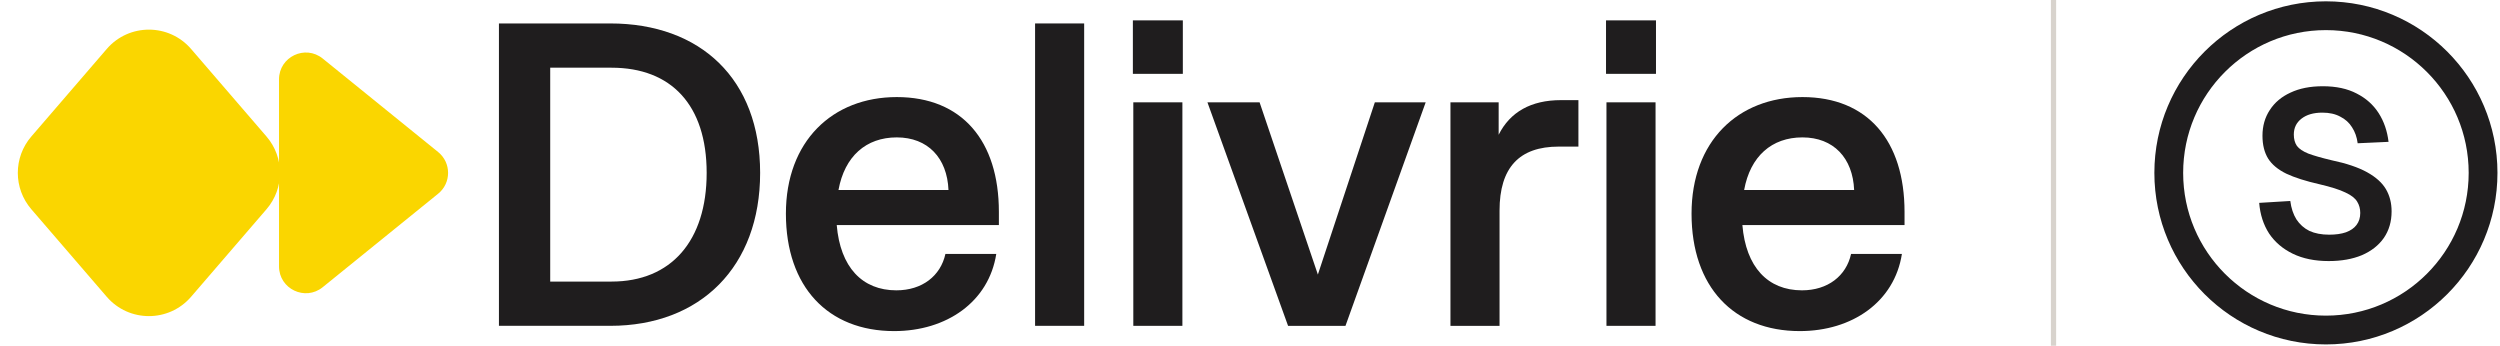
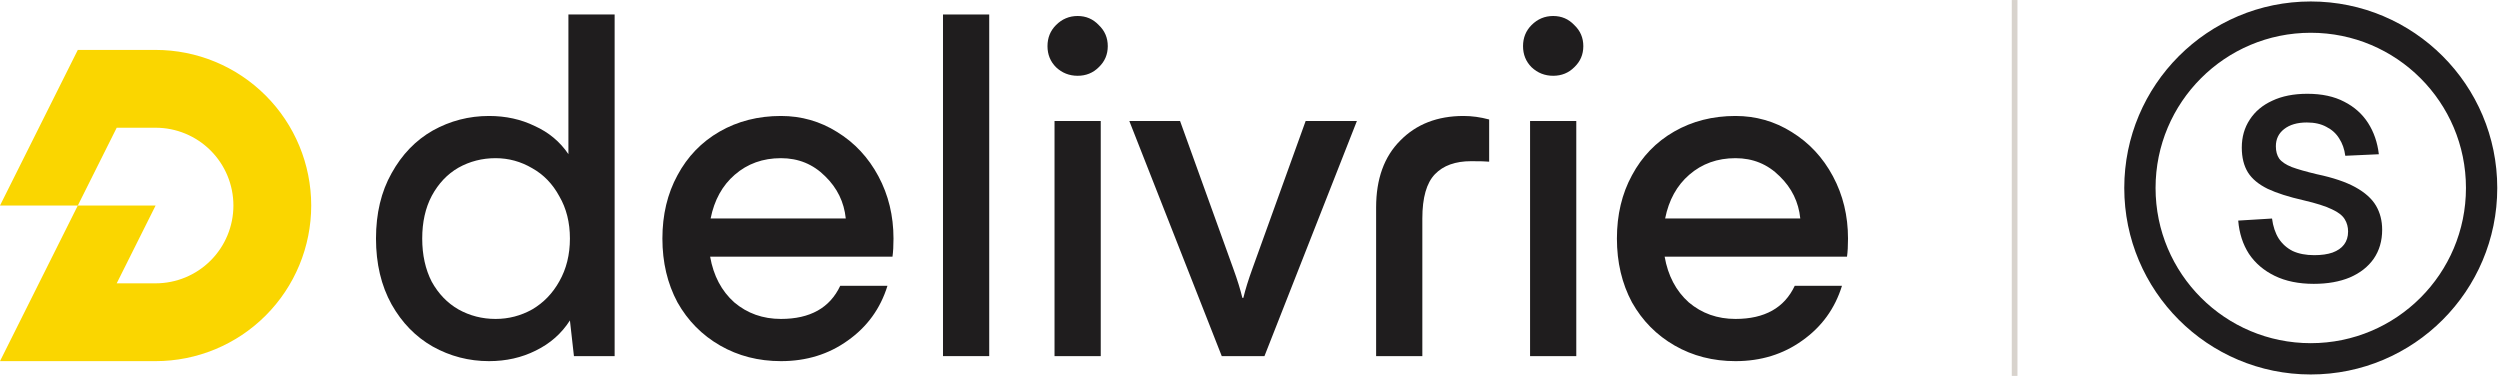
- <svg xmlns="http://www.w3.org/2000/svg" width="188" height="26" viewBox="0 0 188 26" fill="none">
-   <path d="M174.909 1.182C181.436 1.182 186.727 6.473 186.727 13C186.727 19.527 181.436 24.818 174.909 24.818C168.382 24.818 163.091 19.527 163.091 13C163.091 6.473 168.382 1.182 174.909 1.182Z" stroke="#1F1D1E" stroke-width="2.165" />
-   <path d="M175.117 19.632C174.078 19.632 173.18 19.449 172.424 19.083C171.668 18.716 171.072 18.209 170.635 17.559C170.209 16.898 169.962 16.13 169.891 15.256L172.23 15.114C172.3 15.657 172.454 16.118 172.69 16.496C172.938 16.874 173.263 17.163 173.665 17.364C174.078 17.553 174.574 17.648 175.153 17.648C175.649 17.648 176.068 17.588 176.411 17.47C176.765 17.34 177.031 17.157 177.208 16.921C177.397 16.673 177.491 16.372 177.491 16.017C177.491 15.699 177.415 15.415 177.261 15.167C177.108 14.907 176.812 14.677 176.375 14.476C175.938 14.263 175.288 14.057 174.427 13.856C173.387 13.62 172.554 13.354 171.928 13.059C171.302 12.752 170.847 12.373 170.564 11.925C170.28 11.464 170.138 10.891 170.138 10.206C170.138 9.474 170.322 8.83 170.688 8.275C171.054 7.708 171.574 7.271 172.247 6.964C172.92 6.645 173.73 6.485 174.674 6.485C175.678 6.485 176.529 6.668 177.226 7.035C177.923 7.389 178.472 7.879 178.874 8.505C179.275 9.131 179.523 9.852 179.618 10.667L177.297 10.773C177.238 10.312 177.096 9.911 176.871 9.568C176.659 9.226 176.364 8.96 175.986 8.771C175.619 8.57 175.17 8.47 174.639 8.47C173.977 8.47 173.452 8.623 173.062 8.93C172.684 9.226 172.495 9.621 172.495 10.117C172.495 10.46 172.572 10.743 172.725 10.968C172.891 11.192 173.18 11.387 173.594 11.553C174.007 11.706 174.586 11.872 175.33 12.049C176.452 12.285 177.344 12.586 178.005 12.952C178.667 13.319 179.139 13.744 179.423 14.228C179.706 14.712 179.848 15.267 179.848 15.893C179.848 16.661 179.653 17.329 179.263 17.896C178.874 18.451 178.325 18.882 177.615 19.189C176.907 19.484 176.074 19.632 175.117 19.632Z" fill="#1F1D1E" />
-   <path d="M154.424 0V26" stroke="#D8D3CD" stroke-width="0.394" />
-   <path d="M32.949 11.434C33.945 12.241 33.945 13.76 32.949 14.567L24.267 21.598C22.949 22.666 20.982 21.728 20.982 20.032V5.969C20.982 4.273 22.949 3.335 24.267 4.402L32.949 11.434Z" fill="#FAD600" />
-   <path d="M20.042 10.267C21.395 11.838 21.395 14.162 20.042 15.733L14.37 22.317C12.7 24.256 9.696 24.256 8.026 22.317L2.354 15.733C1.001 14.162 1.001 11.838 2.354 10.267L8.026 3.683C9.696 1.744 12.7 1.744 14.37 3.683L20.042 10.267Z" fill="#FAD600" />
-   <path d="M37.52 24.502V1.763H45.891C52.68 1.763 57.162 5.948 57.162 13.001C57.162 20.053 52.68 24.502 45.891 24.502H37.52ZM41.376 21.174H45.99C50.472 21.174 53.141 18.109 53.141 13.001C53.141 7.893 50.472 5.091 45.99 5.091H41.376V21.174Z" fill="#1F1D1E" />
-   <path d="M67.24 24.898C62.263 24.898 59.1 21.57 59.1 16.066C59.1 10.628 62.593 7.3 67.437 7.3C72.348 7.3 75.116 10.595 75.116 15.934V16.923H62.922C63.186 20.087 64.834 21.833 67.405 21.833C69.349 21.833 70.733 20.746 71.095 19.098H74.919C74.358 22.69 71.194 24.898 67.24 24.898ZM63.054 14.287H71.326C71.227 11.881 69.777 10.332 67.437 10.332C65.13 10.332 63.516 11.749 63.054 14.287Z" fill="#1F1D1E" />
-   <path d="M77.838 24.502V1.763H81.529V24.502H77.838Z" fill="#1F1D1E" />
-   <path d="M85.225 24.503V7.695H88.916V24.503H85.225ZM85.192 5.553V1.532H88.949V5.553H85.192Z" fill="#1F1D1E" />
-   <path d="M96.863 24.503L90.799 7.695H94.721L99.104 20.647L103.388 7.695H107.211L101.18 24.503H96.863Z" fill="#1F1D1E" />
-   <path d="M109.074 24.503V7.695H112.699V10.134C113.556 8.42 115.138 7.53 117.379 7.53H118.697V11.024H117.214C114.248 11.024 112.766 12.605 112.766 15.835V24.503H109.074Z" fill="#1F1D1E" />
-   <path d="M120.806 24.503V7.695H124.497V24.503H120.806ZM120.773 5.553V1.532H124.53V5.553H120.773Z" fill="#1F1D1E" />
-   <path d="M135.344 24.898C130.368 24.898 127.204 21.57 127.204 16.066C127.204 10.628 130.697 7.3 135.542 7.3C140.452 7.3 143.221 10.595 143.221 15.934V16.923H131.027C131.291 20.087 132.938 21.833 135.509 21.833C137.453 21.833 138.838 20.746 139.2 19.098H143.023C142.463 22.69 139.299 24.898 135.344 24.898ZM131.159 14.287H139.431C139.332 11.881 137.882 10.332 135.542 10.332C133.235 10.332 131.62 11.749 131.159 14.287Z" fill="#1F1D1E" />
+ <svg xmlns="http://www.w3.org/2000/svg" width="172.9" height="26" viewBox="0 0 172.93 26" preserveAspectRatio="xMinYMid meet" fill="none">
+   <g transform="translate(0 1) scale(0.145455)">
+     <path d="M0 90.85L37 16.85H74C93.626 16.85 112.448 24.646 126.326 38.524C140.204 52.402 148 71.224 148 90.85C148 110.476 140.204 129.298 126.326 143.176C112.448 157.054 93.626 164.85 74 164.85H0L37 90.85H74L55.5 127.85H74C83.813 127.85 93.224 123.952 100.163 117.013C107.102 110.074 111 100.663 111 90.85C111 81.037 107.102 71.626 100.163 64.687C93.224 57.748 83.813 53.85 74 53.85H55.5L37 90.85H0Z" fill="#FAD600" />
+     <g fill="#1F1D1E">
+       <path d="M271.029 145.498C267.047 151.71 261.631 156.488 254.782 159.833C248.093 163.178 240.687 164.85 232.564 164.85C223.007 164.85 214.088 162.541 205.805 157.922C197.682 153.303 191.152 146.613 186.214 137.853C181.277 128.933 178.808 118.501 178.808 106.555C178.808 94.61 181.277 84.257 186.214 75.496C191.152 66.577 197.682 59.808 205.805 55.189C214.088 50.57 223.007 48.26 232.564 48.26C240.527 48.26 247.774 49.853 254.305 53.039C260.994 56.065 266.33 60.525 270.312 66.418V0H292.292V162.461H272.94L271.029 145.498ZM235.669 144.781C241.881 144.781 247.695 143.268 253.11 140.242C258.525 137.056 262.826 132.597 266.011 126.863C269.356 120.97 271.029 114.2 271.029 106.555C271.029 98.91 269.356 92.22 266.011 86.487C262.826 80.593 258.525 76.134 253.11 73.107C247.695 69.922 241.881 68.329 235.669 68.329C229.298 68.329 223.405 69.842 217.99 72.868C212.734 75.895 208.513 80.354 205.327 86.248C202.301 91.981 200.788 98.751 200.788 106.555C200.788 114.36 202.301 121.209 205.327 127.102C208.513 132.836 212.734 137.216 217.99 140.242C223.405 143.268 229.298 144.781 235.669 144.781Z" />
+       <path d="M371.391 164.85C360.719 164.85 351.083 162.381 342.482 157.444C333.881 152.506 327.112 145.657 322.175 136.897C317.396 127.978 315.007 117.864 315.007 106.555C315.007 95.247 317.396 85.212 322.175 76.452C326.953 67.533 333.642 60.604 342.243 55.667C350.844 50.729 360.56 48.26 371.391 48.26C381.107 48.26 390.026 50.809 398.149 55.906C406.431 61.002 412.962 68.011 417.74 76.93C422.518 85.849 424.907 95.725 424.907 106.555C424.907 110.059 424.748 112.926 424.429 115.156H337.704C339.297 124.235 343.119 131.482 349.172 136.897C355.384 142.153 362.79 144.781 371.391 144.781C385.248 144.781 394.645 139.525 399.582 129.013H422.04C418.695 139.844 412.404 148.524 403.166 155.055C394.087 161.585 383.496 164.85 371.391 164.85ZM402.21 96.999C401.414 89.194 398.149 82.505 392.415 76.93C386.681 71.196 379.673 68.329 371.391 68.329C362.79 68.329 355.463 70.957 349.411 76.213C343.518 81.31 339.695 88.239 337.943 96.999H402.21Z" />
+       <path d="M448.448 0H470.428V162.461H448.448V0Z" />
+       <path d="M501.486 50.65H523.466V162.461H501.486V50.65ZM512.476 29.147C508.494 29.147 505.07 27.794 502.203 25.086C499.495 22.378 498.142 19.033 498.142 15.052C498.142 11.07 499.495 7.725 502.203 5.017C505.07 2.15 508.494 0.717 512.476 0.717C516.458 0.717 519.803 2.15 522.511 5.017C525.378 7.725 526.811 11.07 526.811 15.052C526.811 19.033 525.378 22.378 522.511 25.086C519.803 27.794 516.458 29.147 512.476 29.147Z" />
+       <path d="M537.053 50.65H561.183L586.508 120.89C588.419 126.146 589.852 130.765 590.808 134.747H591.286C592.242 130.765 593.675 126.146 595.586 120.89L620.911 50.65H645.28L601.32 162.461H581.013L537.053 50.65Z" />
+       <path d="M654.422 91.743C654.422 78.204 658.245 67.612 665.89 59.967C673.535 52.163 683.57 48.26 695.993 48.26C699.975 48.26 704.037 48.818 708.178 49.933V70.001C706.744 69.842 703.877 69.763 699.577 69.763C692.091 69.763 686.357 71.833 682.375 75.974C678.393 80.115 676.402 87.124 676.402 96.999V162.461H654.422V91.743Z" />
+       <path d="M727.632 50.65H749.612V162.461H727.632V50.65ZM738.622 29.147C734.641 29.147 731.216 27.794 728.349 25.086C725.641 22.378 724.288 19.033 724.288 15.052C724.288 11.07 725.641 7.725 728.349 5.017C731.216 2.15 734.641 0.717 738.622 0.717C742.604 0.717 745.949 2.15 748.657 5.017C751.524 7.725 752.957 11.07 752.957 15.052C752.957 19.033 751.524 22.378 748.657 25.086C745.949 27.794 742.604 29.147 738.622 29.147Z" />
+       <path d="M825.316 164.85C814.645 164.85 805.009 162.381 796.408 157.444C787.807 152.506 781.038 145.657 776.1 136.897C771.322 127.978 768.933 117.864 768.933 106.555C768.933 95.247 771.322 85.212 776.1 76.452C780.878 67.533 787.568 60.604 796.169 55.667C804.77 50.729 814.485 48.26 825.316 48.26C835.032 48.26 843.951 50.809 852.074 55.906C860.357 61.002 866.887 68.011 871.665 76.93C876.444 85.849 878.833 95.725 878.833 106.555C878.833 110.059 878.673 112.926 878.355 115.156H791.629C793.222 124.235 797.045 131.482 803.097 136.897C809.309 142.153 816.715 144.781 825.316 144.781C839.173 144.781 848.57 139.525 853.508 129.013H875.966C872.621 139.844 866.33 148.524 857.092 155.055C848.013 161.585 837.421 164.85 825.316 164.85ZM856.136 96.999C855.34 89.194 852.074 82.505 846.341 76.93C840.607 71.196 833.599 68.329 825.316 68.329C816.715 68.329 809.389 70.957 803.336 76.213C797.443 81.31 793.62 88.239 791.868 96.999H856.136Z" />
+     </g>
+   </g>
+   <g transform="translate(-15.069 0)">
+     <path d="M174.909 1.182C181.436 1.182 186.727 6.473 186.727 13C186.727 19.527 181.436 24.818 174.909 24.818C168.382 24.818 163.091 19.527 163.091 13C163.091 6.473 168.382 1.182 174.909 1.182Z" stroke="#1F1D1E" stroke-width="2.165" />
+     <path d="M175.117 19.632C174.078 19.632 173.18 19.449 172.424 19.083C171.668 18.716 171.072 18.209 170.635 17.559C170.209 16.898 169.962 16.13 169.891 15.256L172.23 15.114C172.3 15.657 172.454 16.118 172.69 16.496C172.938 16.874 173.263 17.163 173.665 17.364C174.078 17.553 174.574 17.648 175.153 17.648C175.649 17.648 176.068 17.588 176.411 17.47C176.765 17.34 177.031 17.157 177.208 16.921C177.397 16.673 177.491 16.372 177.491 16.017C177.491 15.699 177.415 15.415 177.261 15.167C177.108 14.907 176.812 14.677 176.375 14.476C175.938 14.263 175.288 14.057 174.427 13.856C173.387 13.62 172.554 13.354 171.928 13.059C171.302 12.752 170.847 12.373 170.564 11.925C170.28 11.464 170.138 10.891 170.138 10.206C170.138 9.474 170.322 8.83 170.688 8.275C171.054 7.708 171.574 7.271 172.247 6.964C172.92 6.645 173.73 6.485 174.674 6.485C175.678 6.485 176.529 6.668 177.226 7.035C177.923 7.389 178.472 7.879 178.874 8.505C179.275 9.131 179.523 9.852 179.618 10.667L177.297 10.773C177.238 10.312 177.096 9.911 176.871 9.568C176.659 9.226 176.364 8.96 175.986 8.771C175.619 8.57 175.17 8.47 174.639 8.47C173.977 8.47 173.452 8.623 173.062 8.93C172.684 9.226 172.495 9.621 172.495 10.117C172.495 10.46 172.572 10.743 172.725 10.968C172.891 11.192 173.18 11.387 173.594 11.553C174.007 11.706 174.586 11.872 175.33 12.049C176.452 12.285 177.344 12.586 178.005 12.952C178.667 13.319 179.139 13.744 179.423 14.228C179.706 14.712 179.848 15.267 179.848 15.893C179.848 16.661 179.653 17.329 179.263 17.896C178.874 18.451 178.325 18.882 177.615 19.189C176.907 19.484 176.074 19.632 175.117 19.632Z" fill="#1F1D1E" />
+     <path d="M154.424 0V26" stroke="#D8D3CD" stroke-width="0.394" />
+   </g>
</svg>
